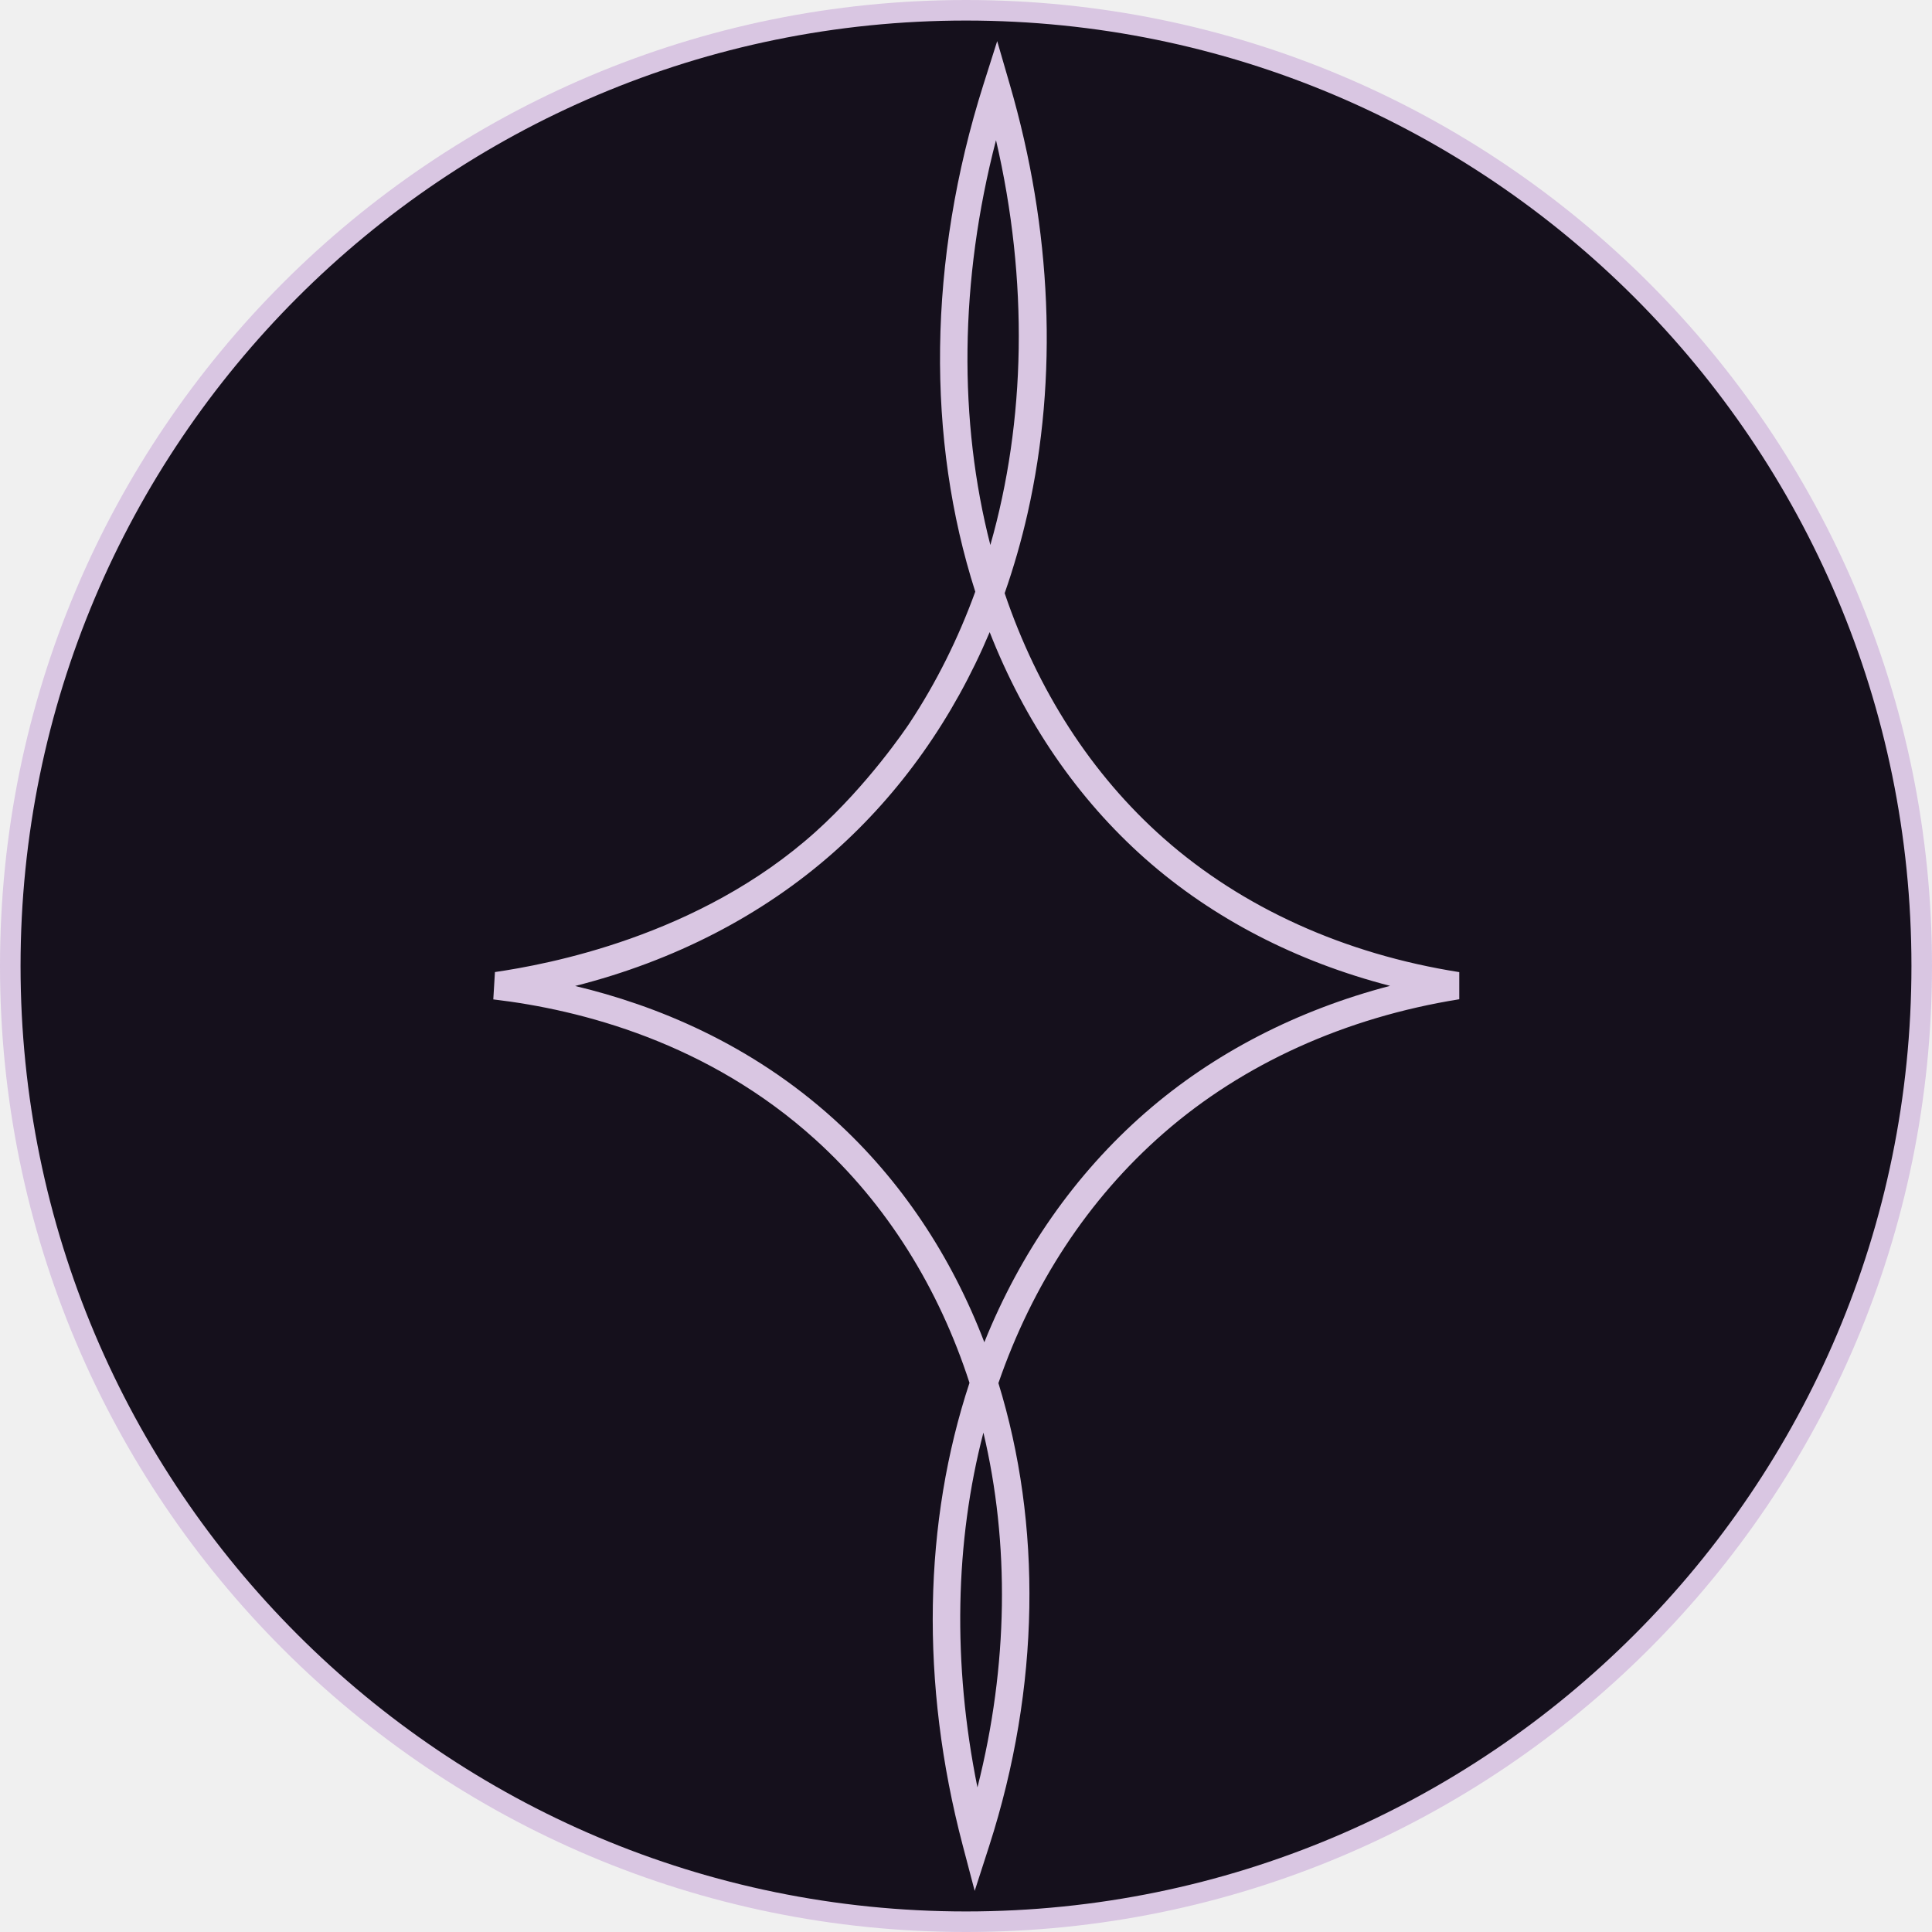
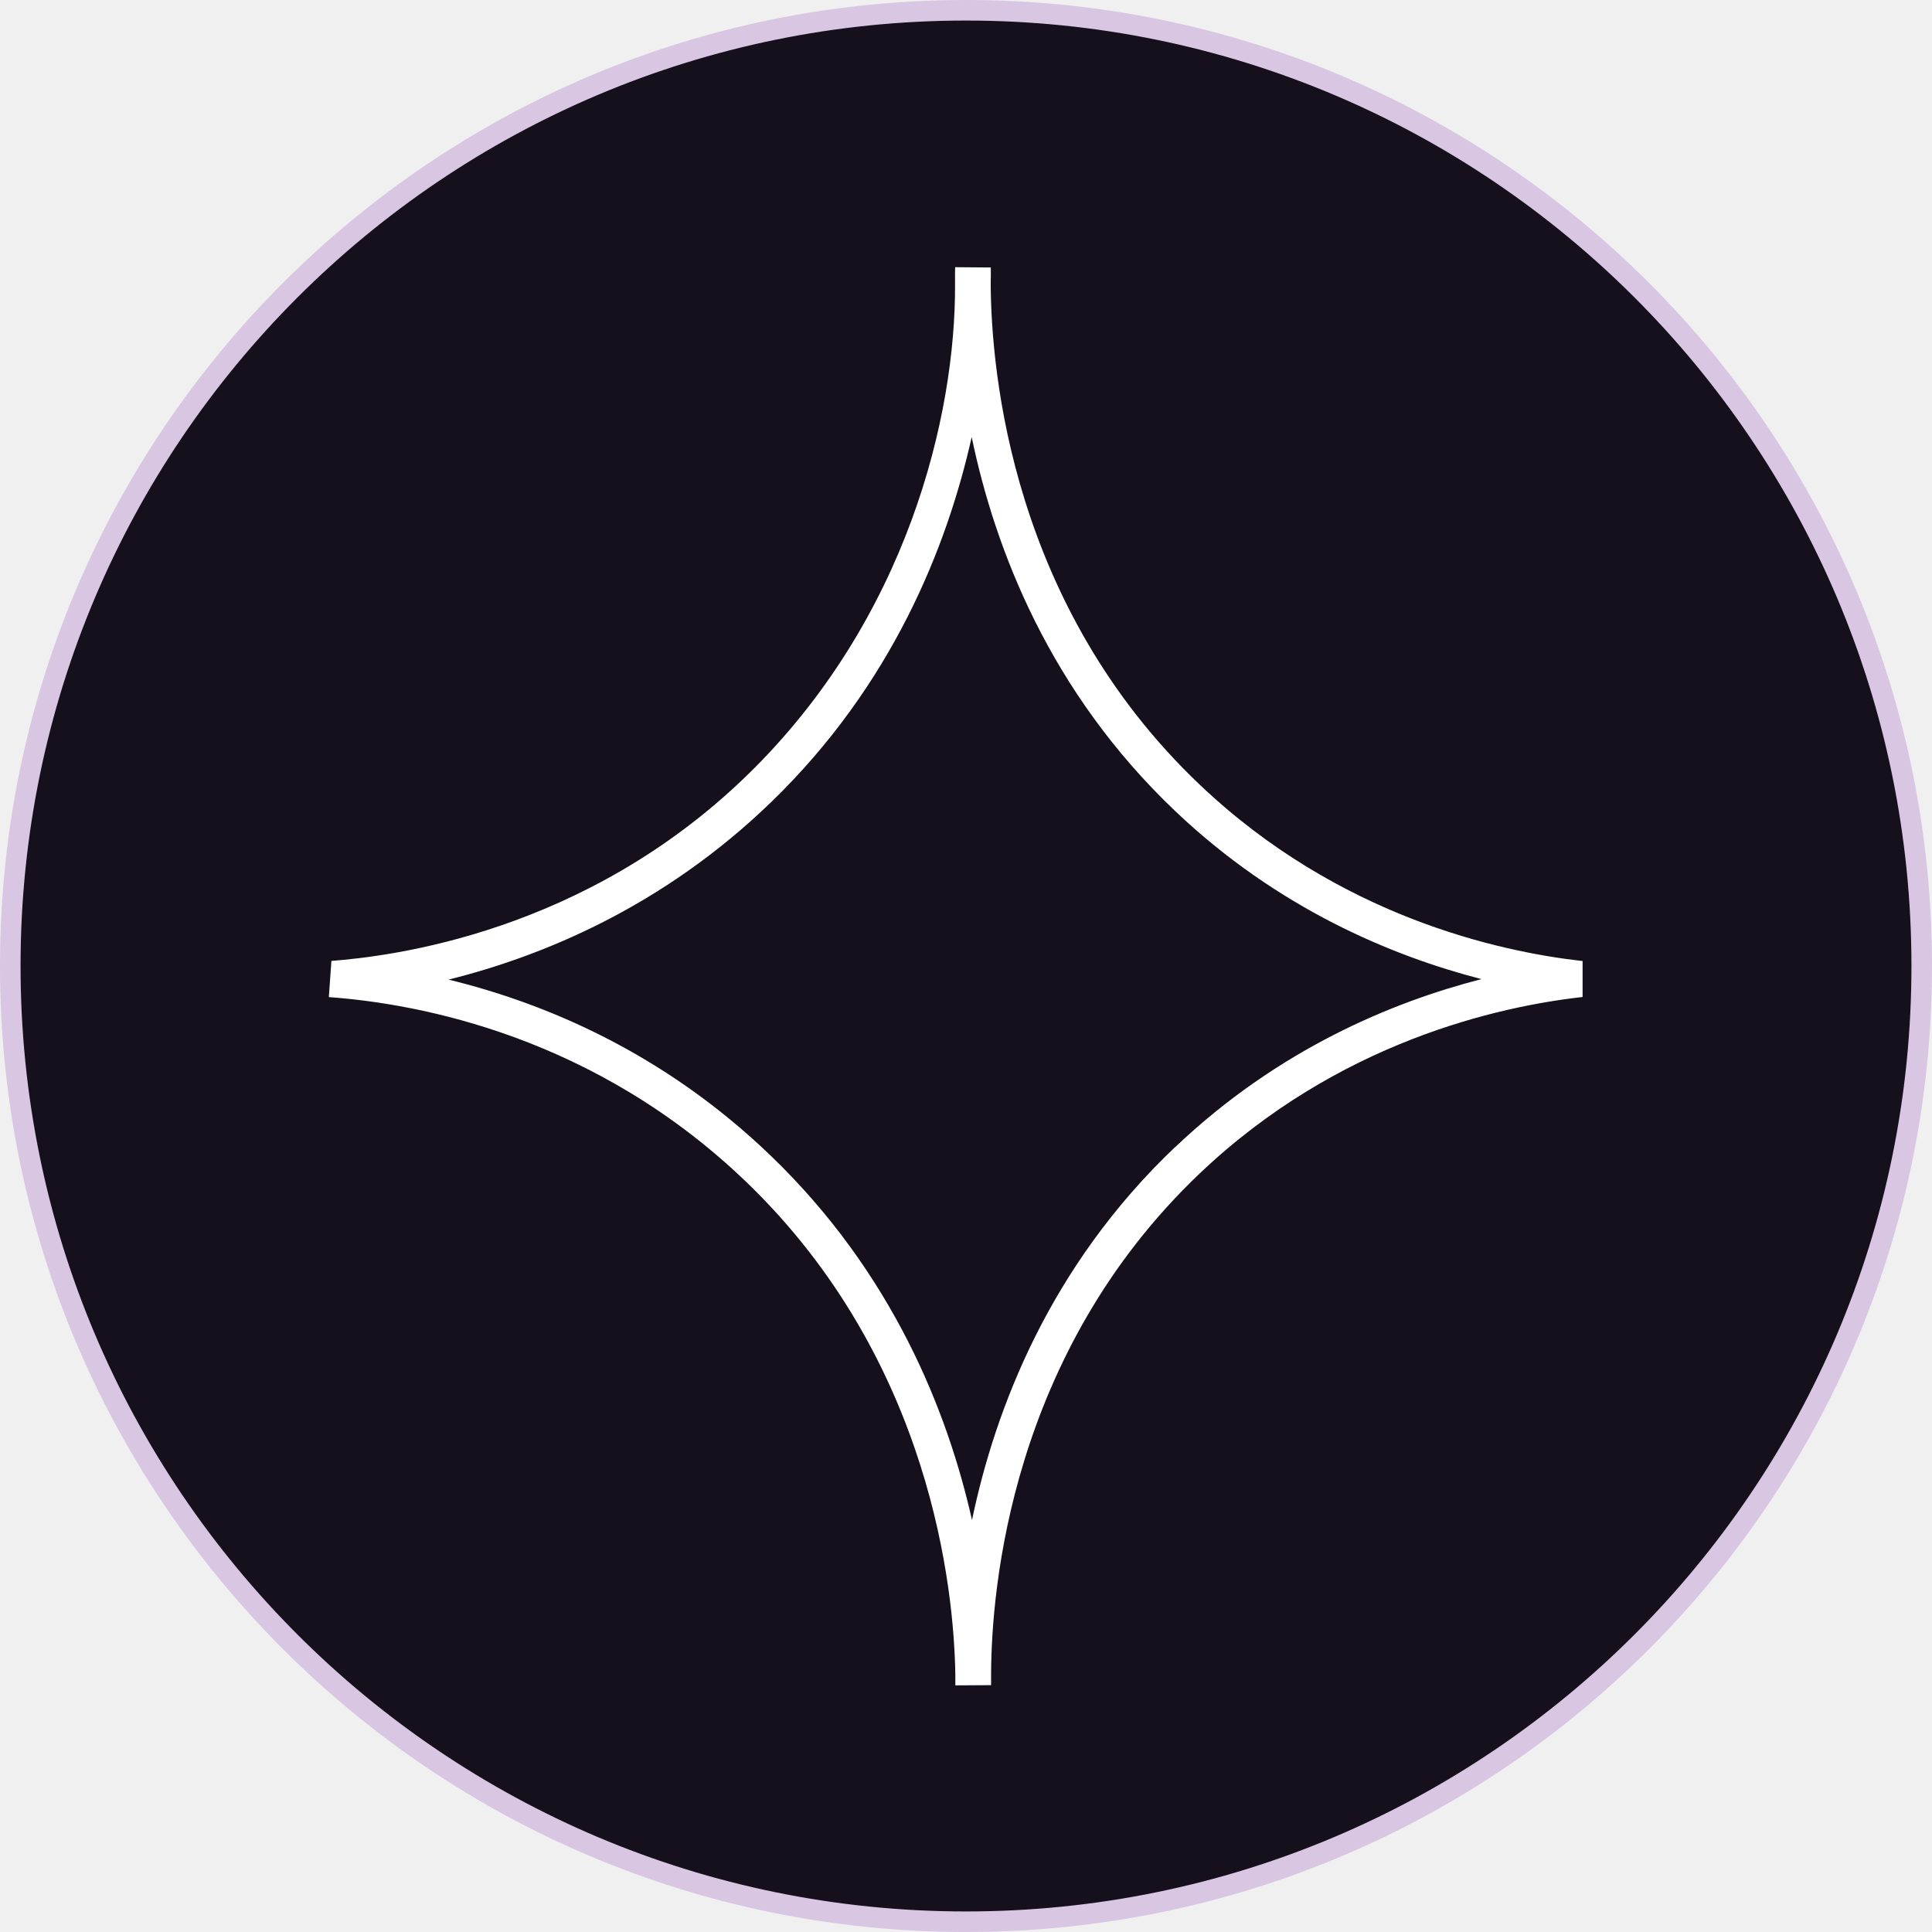
- <svg xmlns="http://www.w3.org/2000/svg" width="94" height="94" fill="none">
-   <circle cx="47" cy="47" r="46.5" fill="#15101C" stroke="#D9C6E2" />
-   <path d="M71 47.298c-5.584-.88-10.553-3.13-14.375-6.505-3.548-3.136-6.156-7.242-7.744-11.931.441-1.26.816-2.563 1.12-3.906 1.485-6.582 1.184-13.791-.87-20.843L48.518 2l-.666 2.1c-2.732 8.615-2.768 17.303-.401 24.688-.83 2.283-1.9 4.43-3.197 6.393-.197.296-2.03 3.002-4.567 5.285-5.702 5.13-13.151 6.469-15.606 6.829l-.08 1.33c4.27.503 10.456 2.096 15.679 6.828 3.474 3.146 5.999 7.226 7.49 11.828-2.227 6.749-2.418 14.574-.328 22.51L47.423 92l.702-2.176c2.501-7.759 2.565-15.67.452-22.53 1.645-4.769 4.357-8.951 8.045-12.167 3.862-3.37 8.834-5.62 14.378-6.509v-1.32zM48.46 6.82c1.591 6.849 1.444 13.67-.275 19.697-1.548-6.026-1.508-12.838.275-19.697zm-.903 80.145c-1.224-6.045-1.09-11.957.29-17.263 1.275 5.372 1.218 11.321-.29 17.263zm8.185-32.844c-3.46 3.02-6.102 6.842-7.85 11.185-1.602-4.186-4.06-7.902-7.31-10.845-4.066-3.682-8.67-5.552-12.6-6.489 4.819-1.22 9.126-3.442 12.593-6.515 3.247-2.88 5.811-6.515 7.577-10.701 1.685 4.299 4.237 8.078 7.584 11.038 3.273 2.892 7.343 4.995 11.897 6.172-4.524 1.183-8.594 3.28-11.894 6.159l.003-.004z" fill="#D9C6E2" />
+ <svg xmlns="http://www.w3.org/2000/svg" version="1.1" width="94" height="94">
+   <svg width="94" height="94" fill="none">
+     <circle cx="47" cy="47" r="46.5" fill="#15101C" stroke="#D9C6E2" />
+     <path d="M76.995 46.758c-4.063-.454-11.883-2.175-18.621-8.578-9.132-8.67-10.148-20.038-10.172-24.363.005-.3.01-.57.005-.803L46.471 13c-.004.232-.01.503-.004.802.038 6.409-2.318 16.35-10.143 23.943-7.911 7.67-17.305 8.781-20.2 9.008L16 48.513c4.435.323 12.966 1.923 20.324 9.008 9.041 8.71 10.09 19.936 10.157 23.933V82l1.74-.01v-.546c.015-4.088.94-15.6 10.158-24.358C65.12 50.678 72.942 48.962 77 48.508v-1.75h-.005zm-19.813 9.043c-6.104 5.8-8.76 12.734-9.89 18.157-1.188-5.282-3.853-12.005-9.776-17.713-5.24-5.05-11.044-7.452-15.694-8.583 4.564-1.136 10.434-3.543 15.699-8.637 5.898-5.707 8.564-12.444 9.756-17.76 1.135 5.46 3.796 12.4 9.91 18.205 4.997 4.746 10.548 7.047 14.892 8.168-4.344 1.116-9.895 3.417-14.893 8.167l-.004-.004z" fill="#fff" />
+   </svg>
+   <style>@media (prefers-color-scheme: light) { :root { filter: none; } }
+ @media (prefers-color-scheme: dark) { :root { filter: none; } }
+ </style>
</svg>
